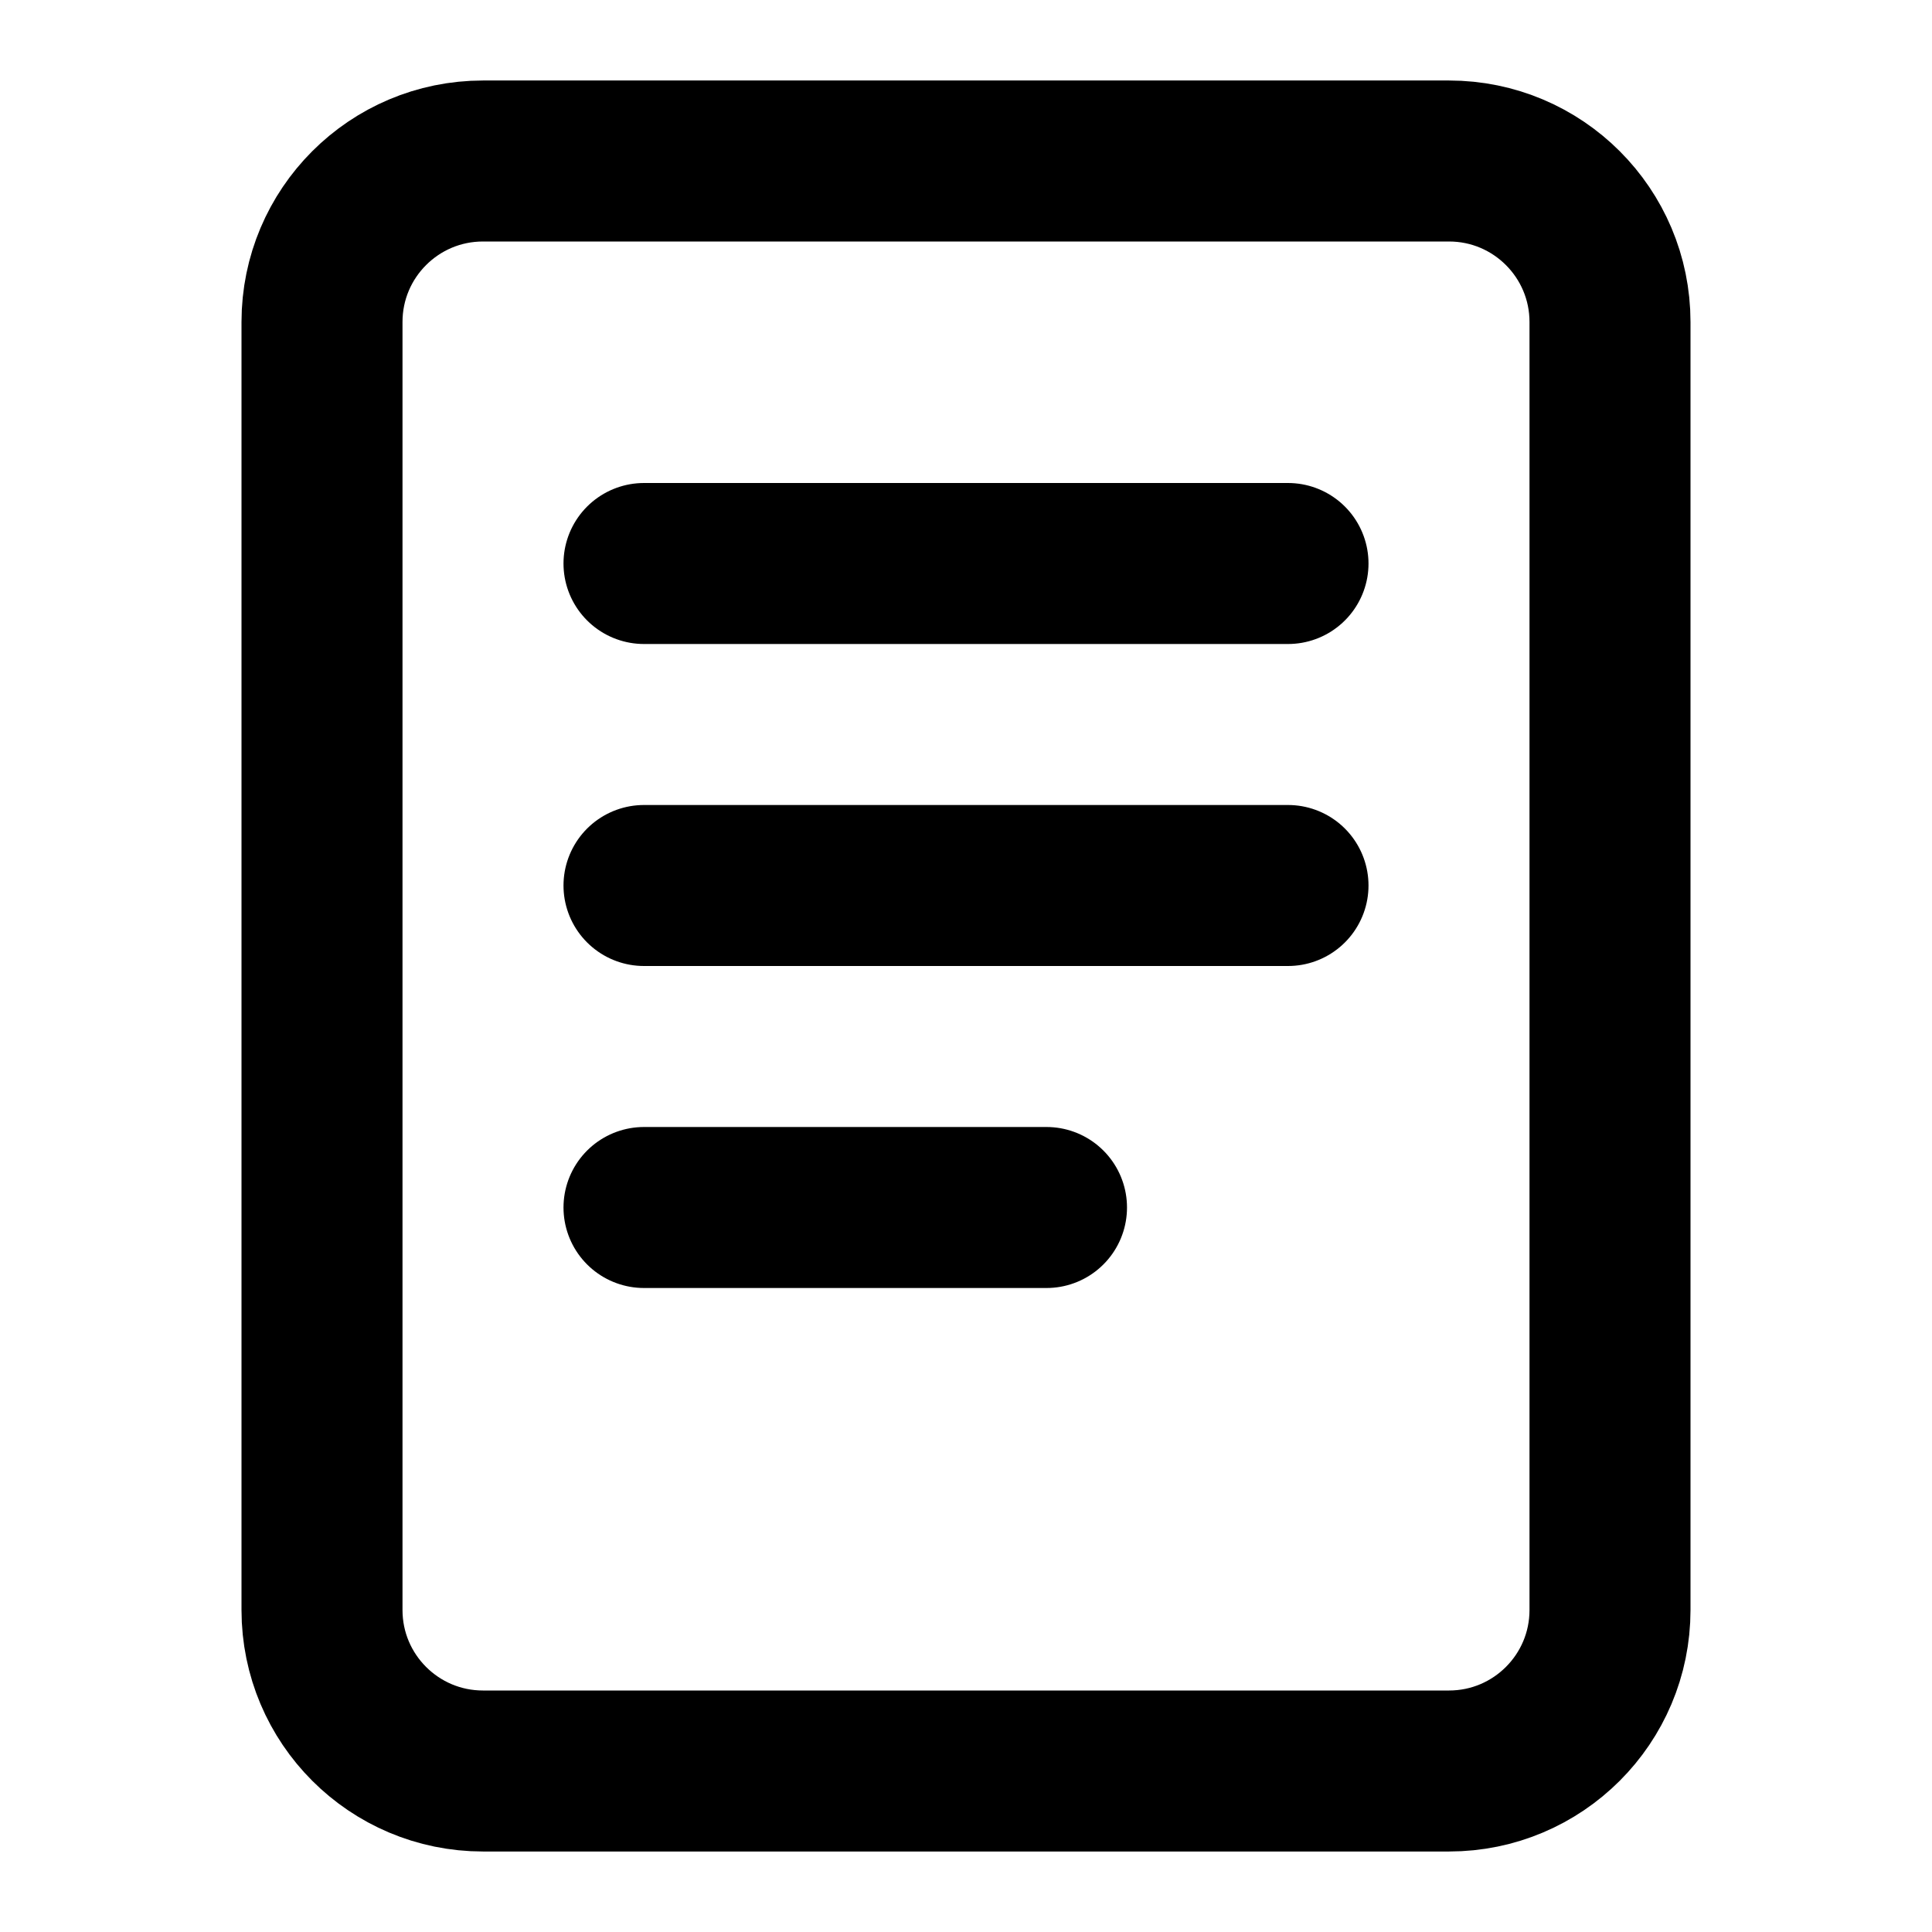
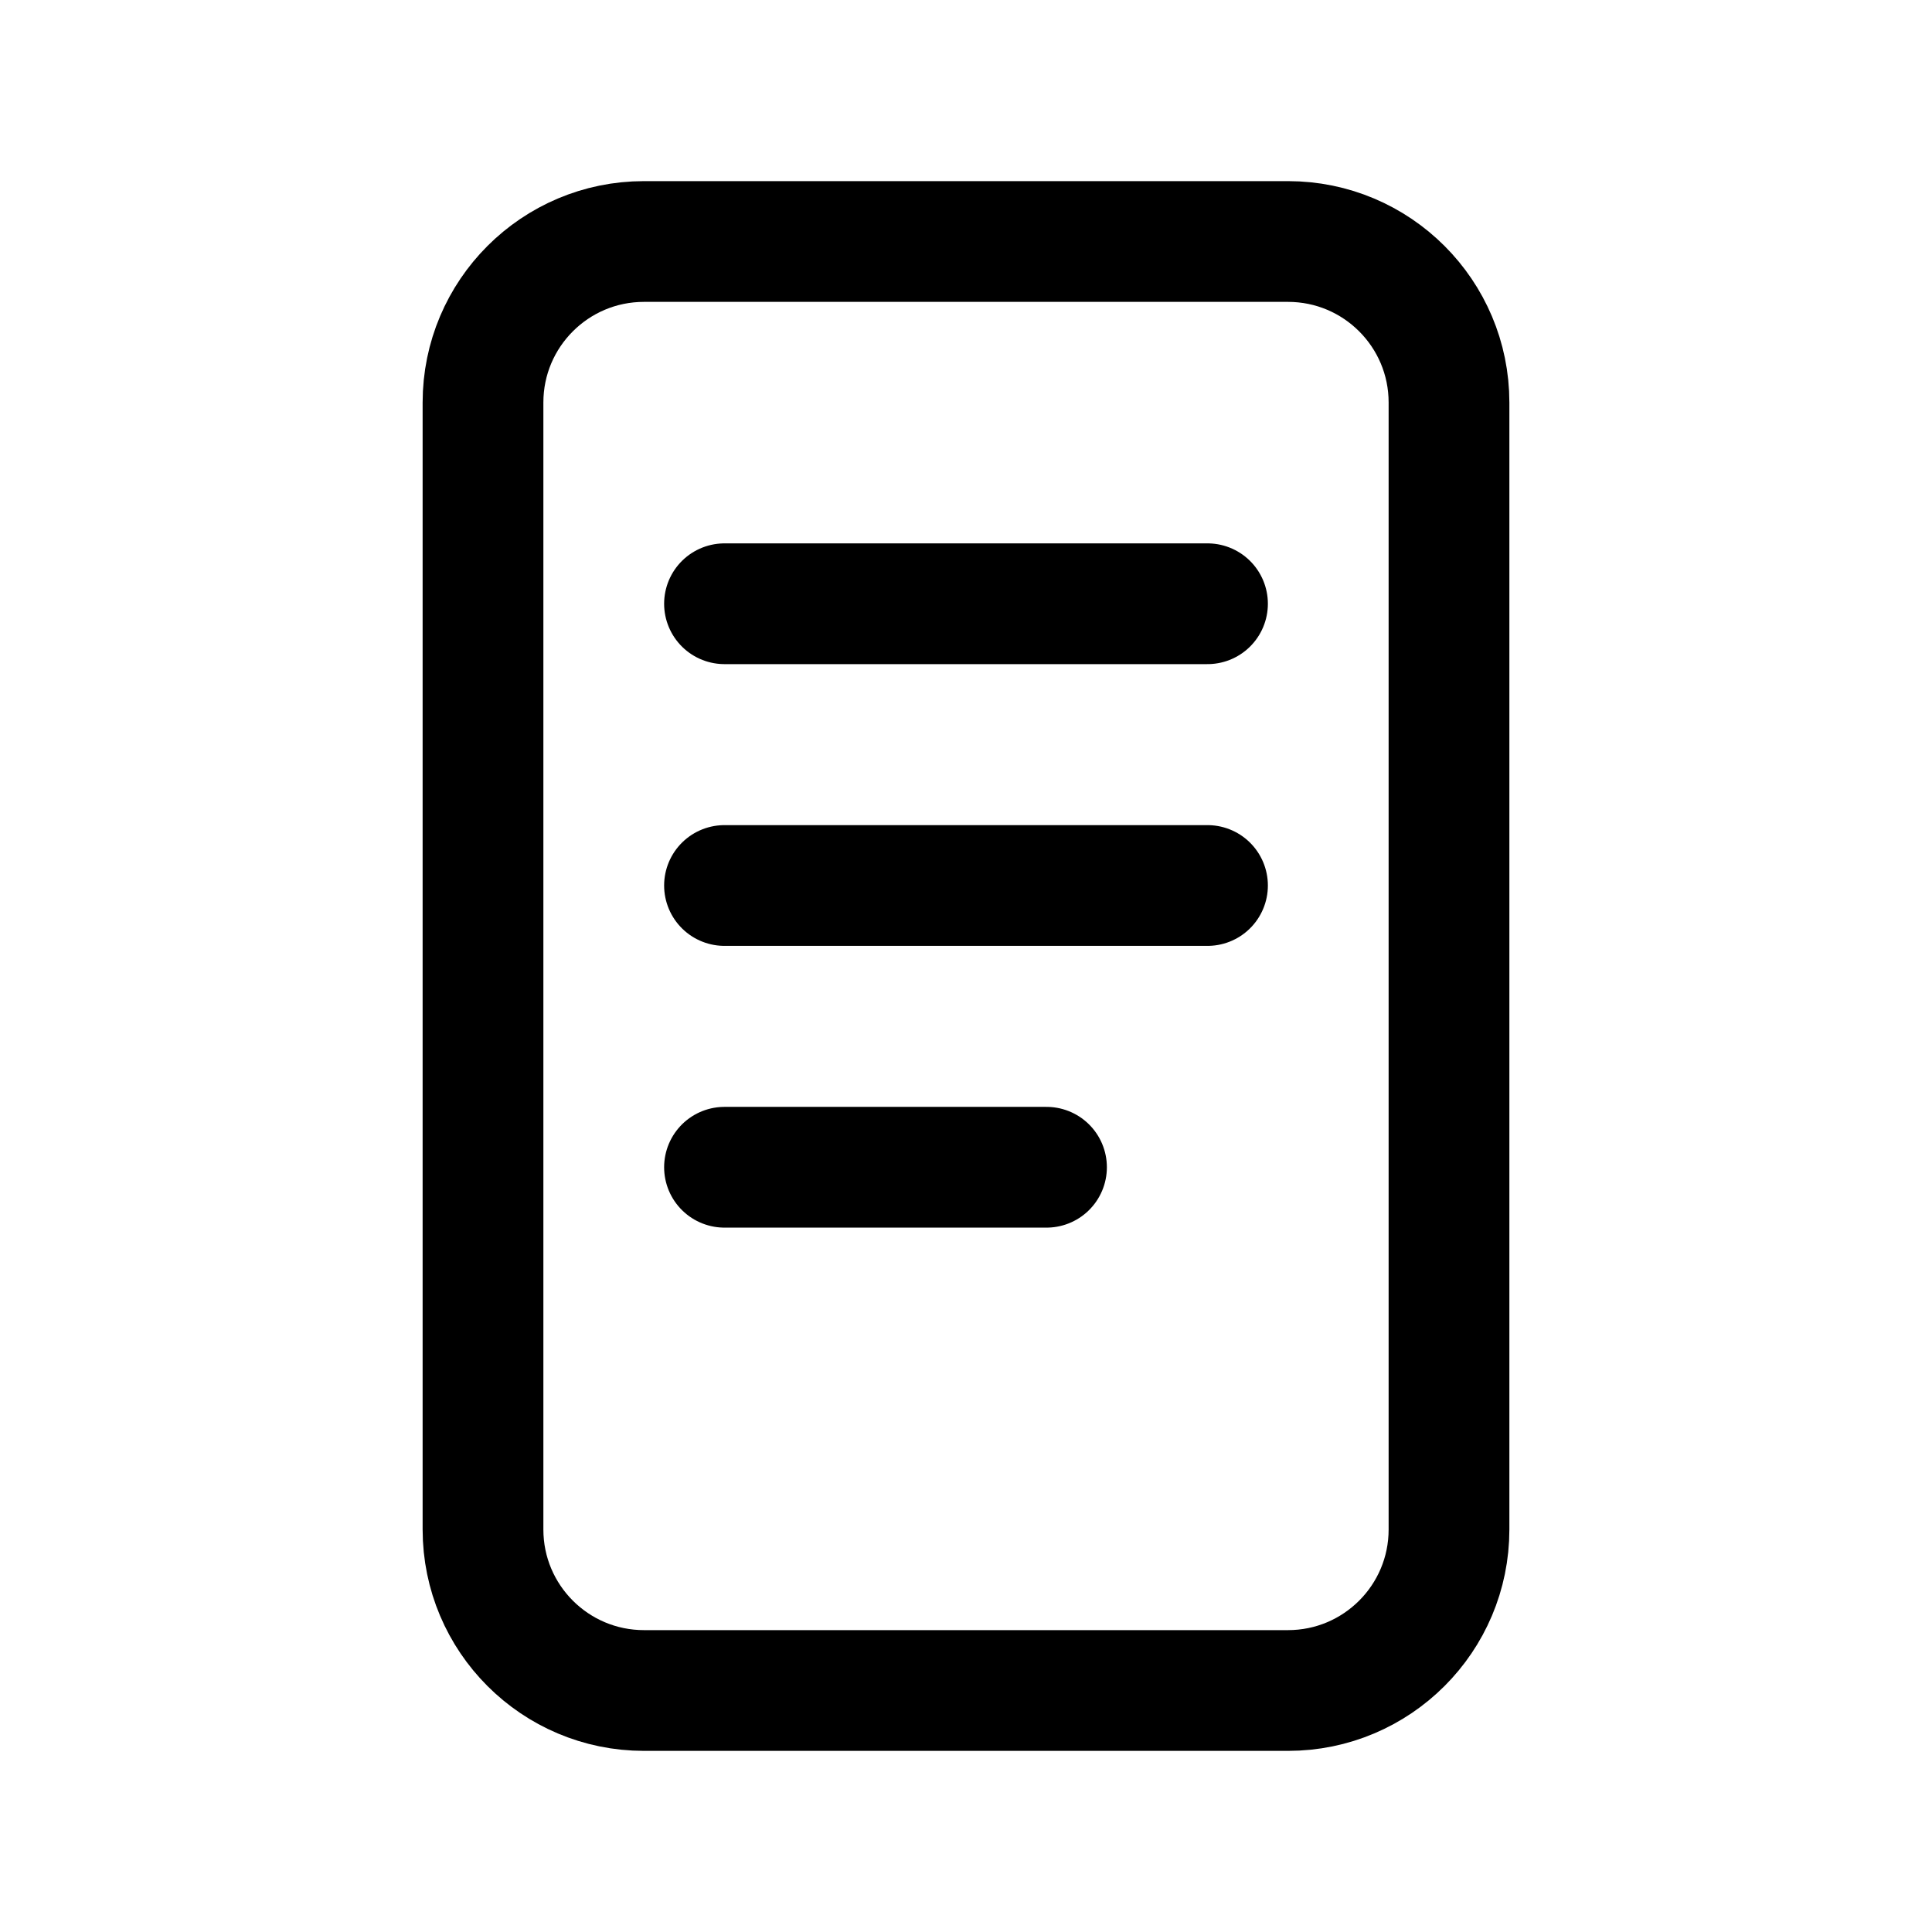
- <svg xmlns="http://www.w3.org/2000/svg" viewBox="0 0 24 24" fill="none" stroke="#000" stroke-width="2" stroke-linecap="round" stroke-linejoin="round">
-   <rect x="4" y="2" width="16" height="20" rx="2" />
-   <path d="M8 7h8" />
-   <path d="M8 11h8" />
-   <path d="M8 15h5" />
+ <svg xmlns="http://www.w3.org/2000/svg" viewBox="0 0 24 24" fill="none" stroke="#000" stroke-width="1.5" stroke-linecap="round" stroke-linejoin="round">
+   <path d="M16 3H8a2 2 0 0 0-2 2v14a2 2 0 0 0 2 2h8a2 2 0 0 0 2-2V5a2 2 0 0 0-2-2z" />
+   <line x1="9" y1="7.5" x2="15" y2="7.5" />
+   <line x1="9" y1="11" x2="15" y2="11" />
+   <line x1="9" y1="14.5" x2="13" y2="14.5" />
</svg>
